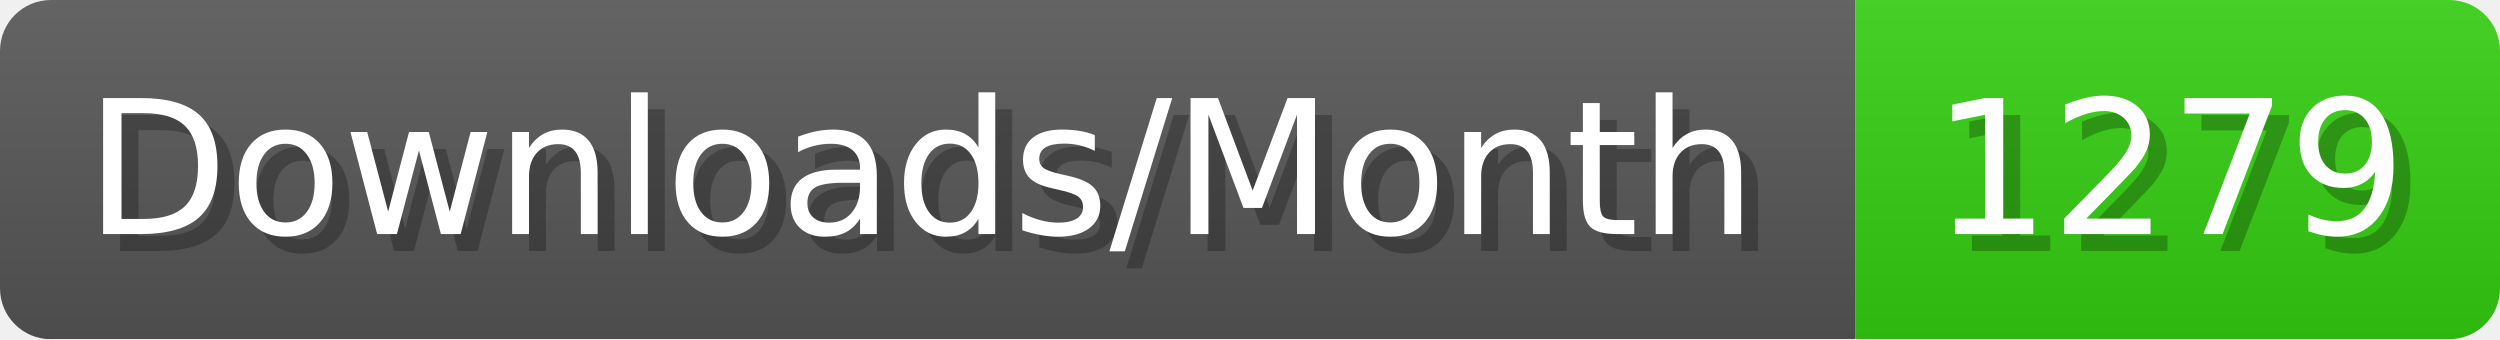
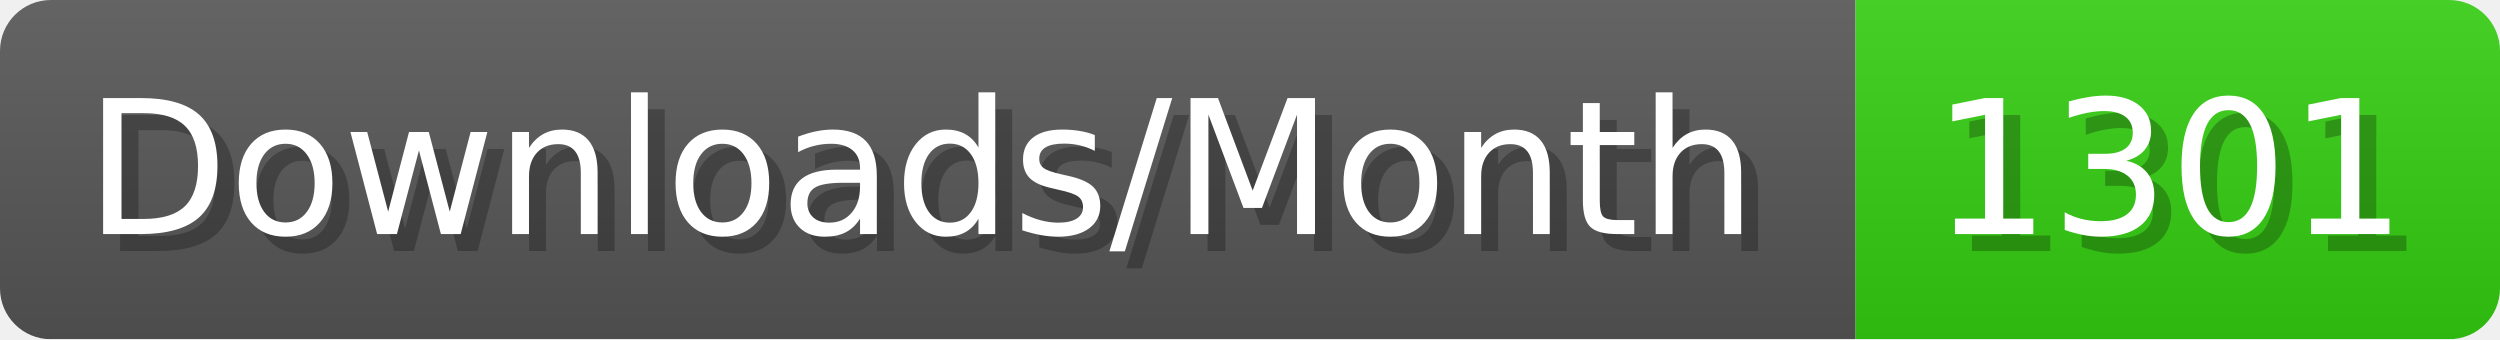
- <svg xmlns="http://www.w3.org/2000/svg" width="147.4" height="20" viewBox="0 0 1474 200" role="img" aria-label="Downloads/Month: 1279">
+ <svg xmlns="http://www.w3.org/2000/svg" width="147.4" height="20" viewBox="0 0 1474 200" role="img" aria-label="Downloads/Month: 1301">
  <linearGradient id="YlXUI" x2="0" y2="100%">
    <stop offset="0" stop-opacity=".1" stop-color="#EEE" />
    <stop offset="1" stop-opacity=".1" />
  </linearGradient>
  <mask id="JHhop">
    <rect width="1474" height="200" rx="30" fill="#FFF" />
  </mask>
  <g mask="url(#JHhop)">
    <rect width="1094" height="200" fill="#555" />
    <rect width="380" height="200" fill="#3C1" x="1094" />
    <rect width="1474" height="200" fill="url(#YlXUI)" />
  </g>
  <g aria-hidden="true" fill="#fff" text-anchor="start" font-family="Verdana,DejaVu Sans,sans-serif" font-size="110">
    <text x="60" y="148" textLength="994" fill="#000" opacity="0.25">Downloads/Month</text>
    <text x="50" y="138" textLength="994">Downloads/Month</text>
-     <text x="1149" y="148" textLength="280" fill="#000" opacity="0.25">1279</text>
-     <text x="1139" y="138" textLength="280">1279</text>
+     <text x="1149" y="148" textLength="280" fill="#000" opacity="0.25">1301</text>
+     <text x="1139" y="138" textLength="280">1301</text>
  </g>
</svg>
